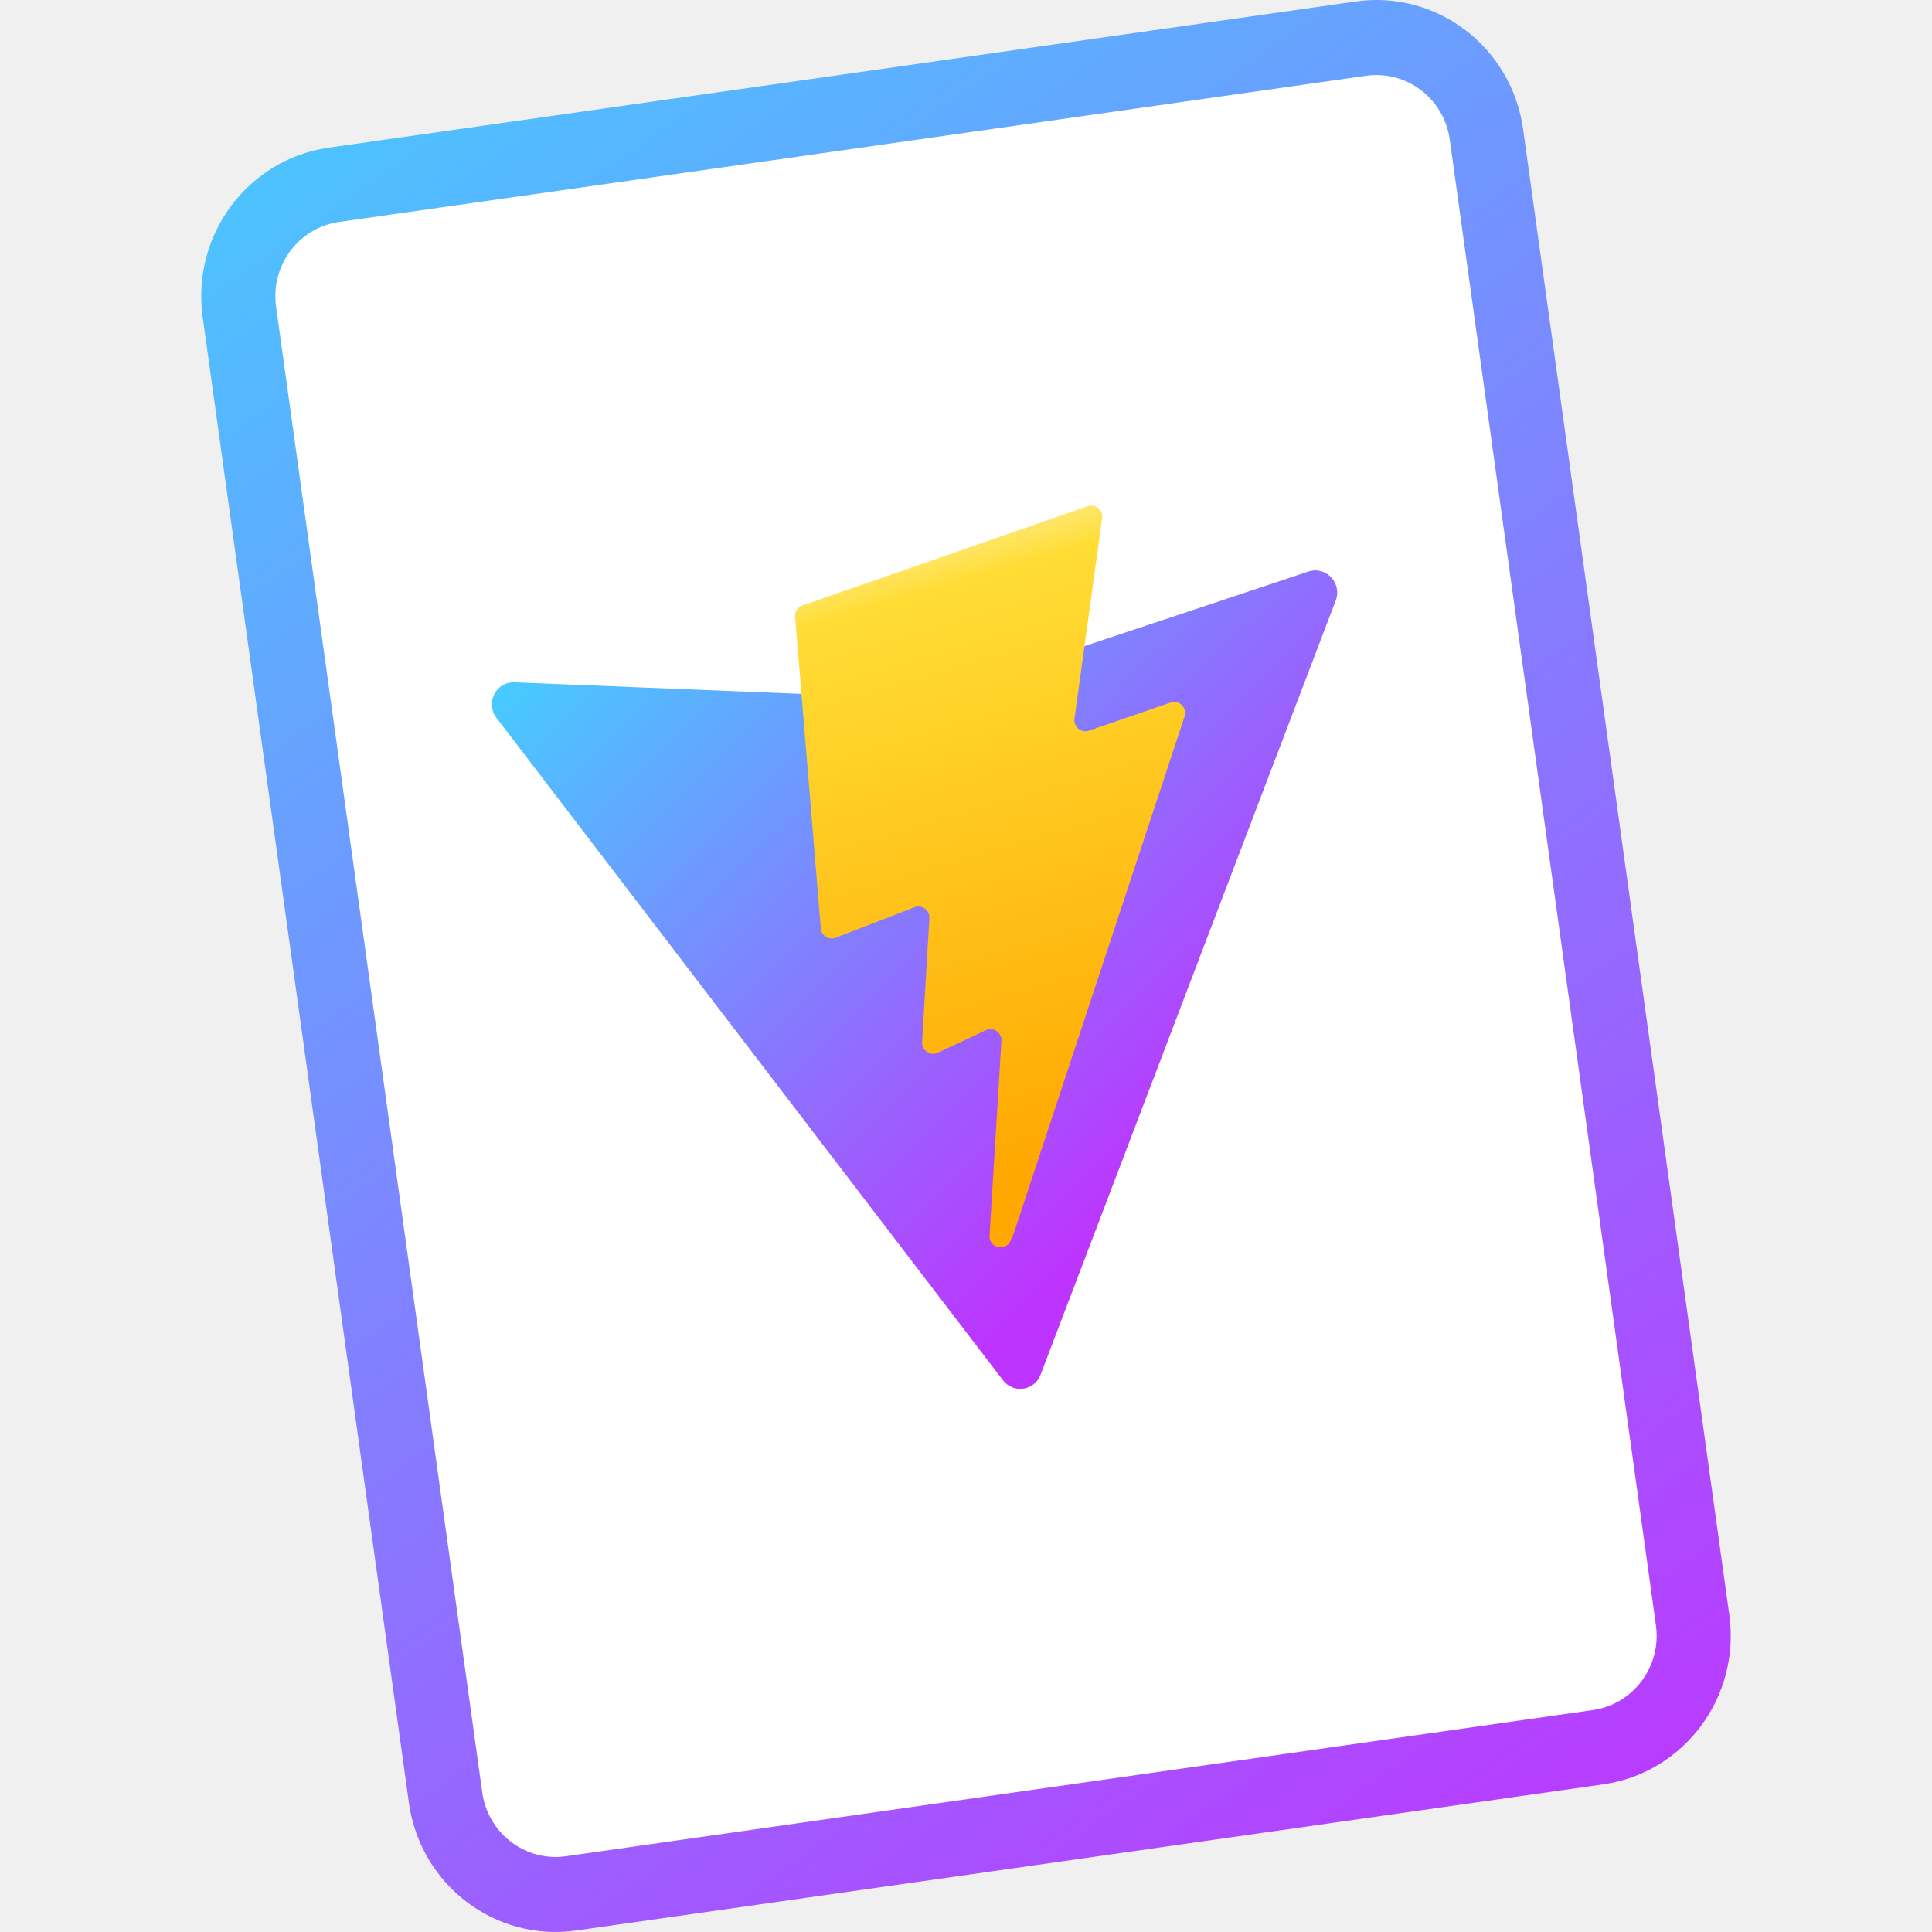
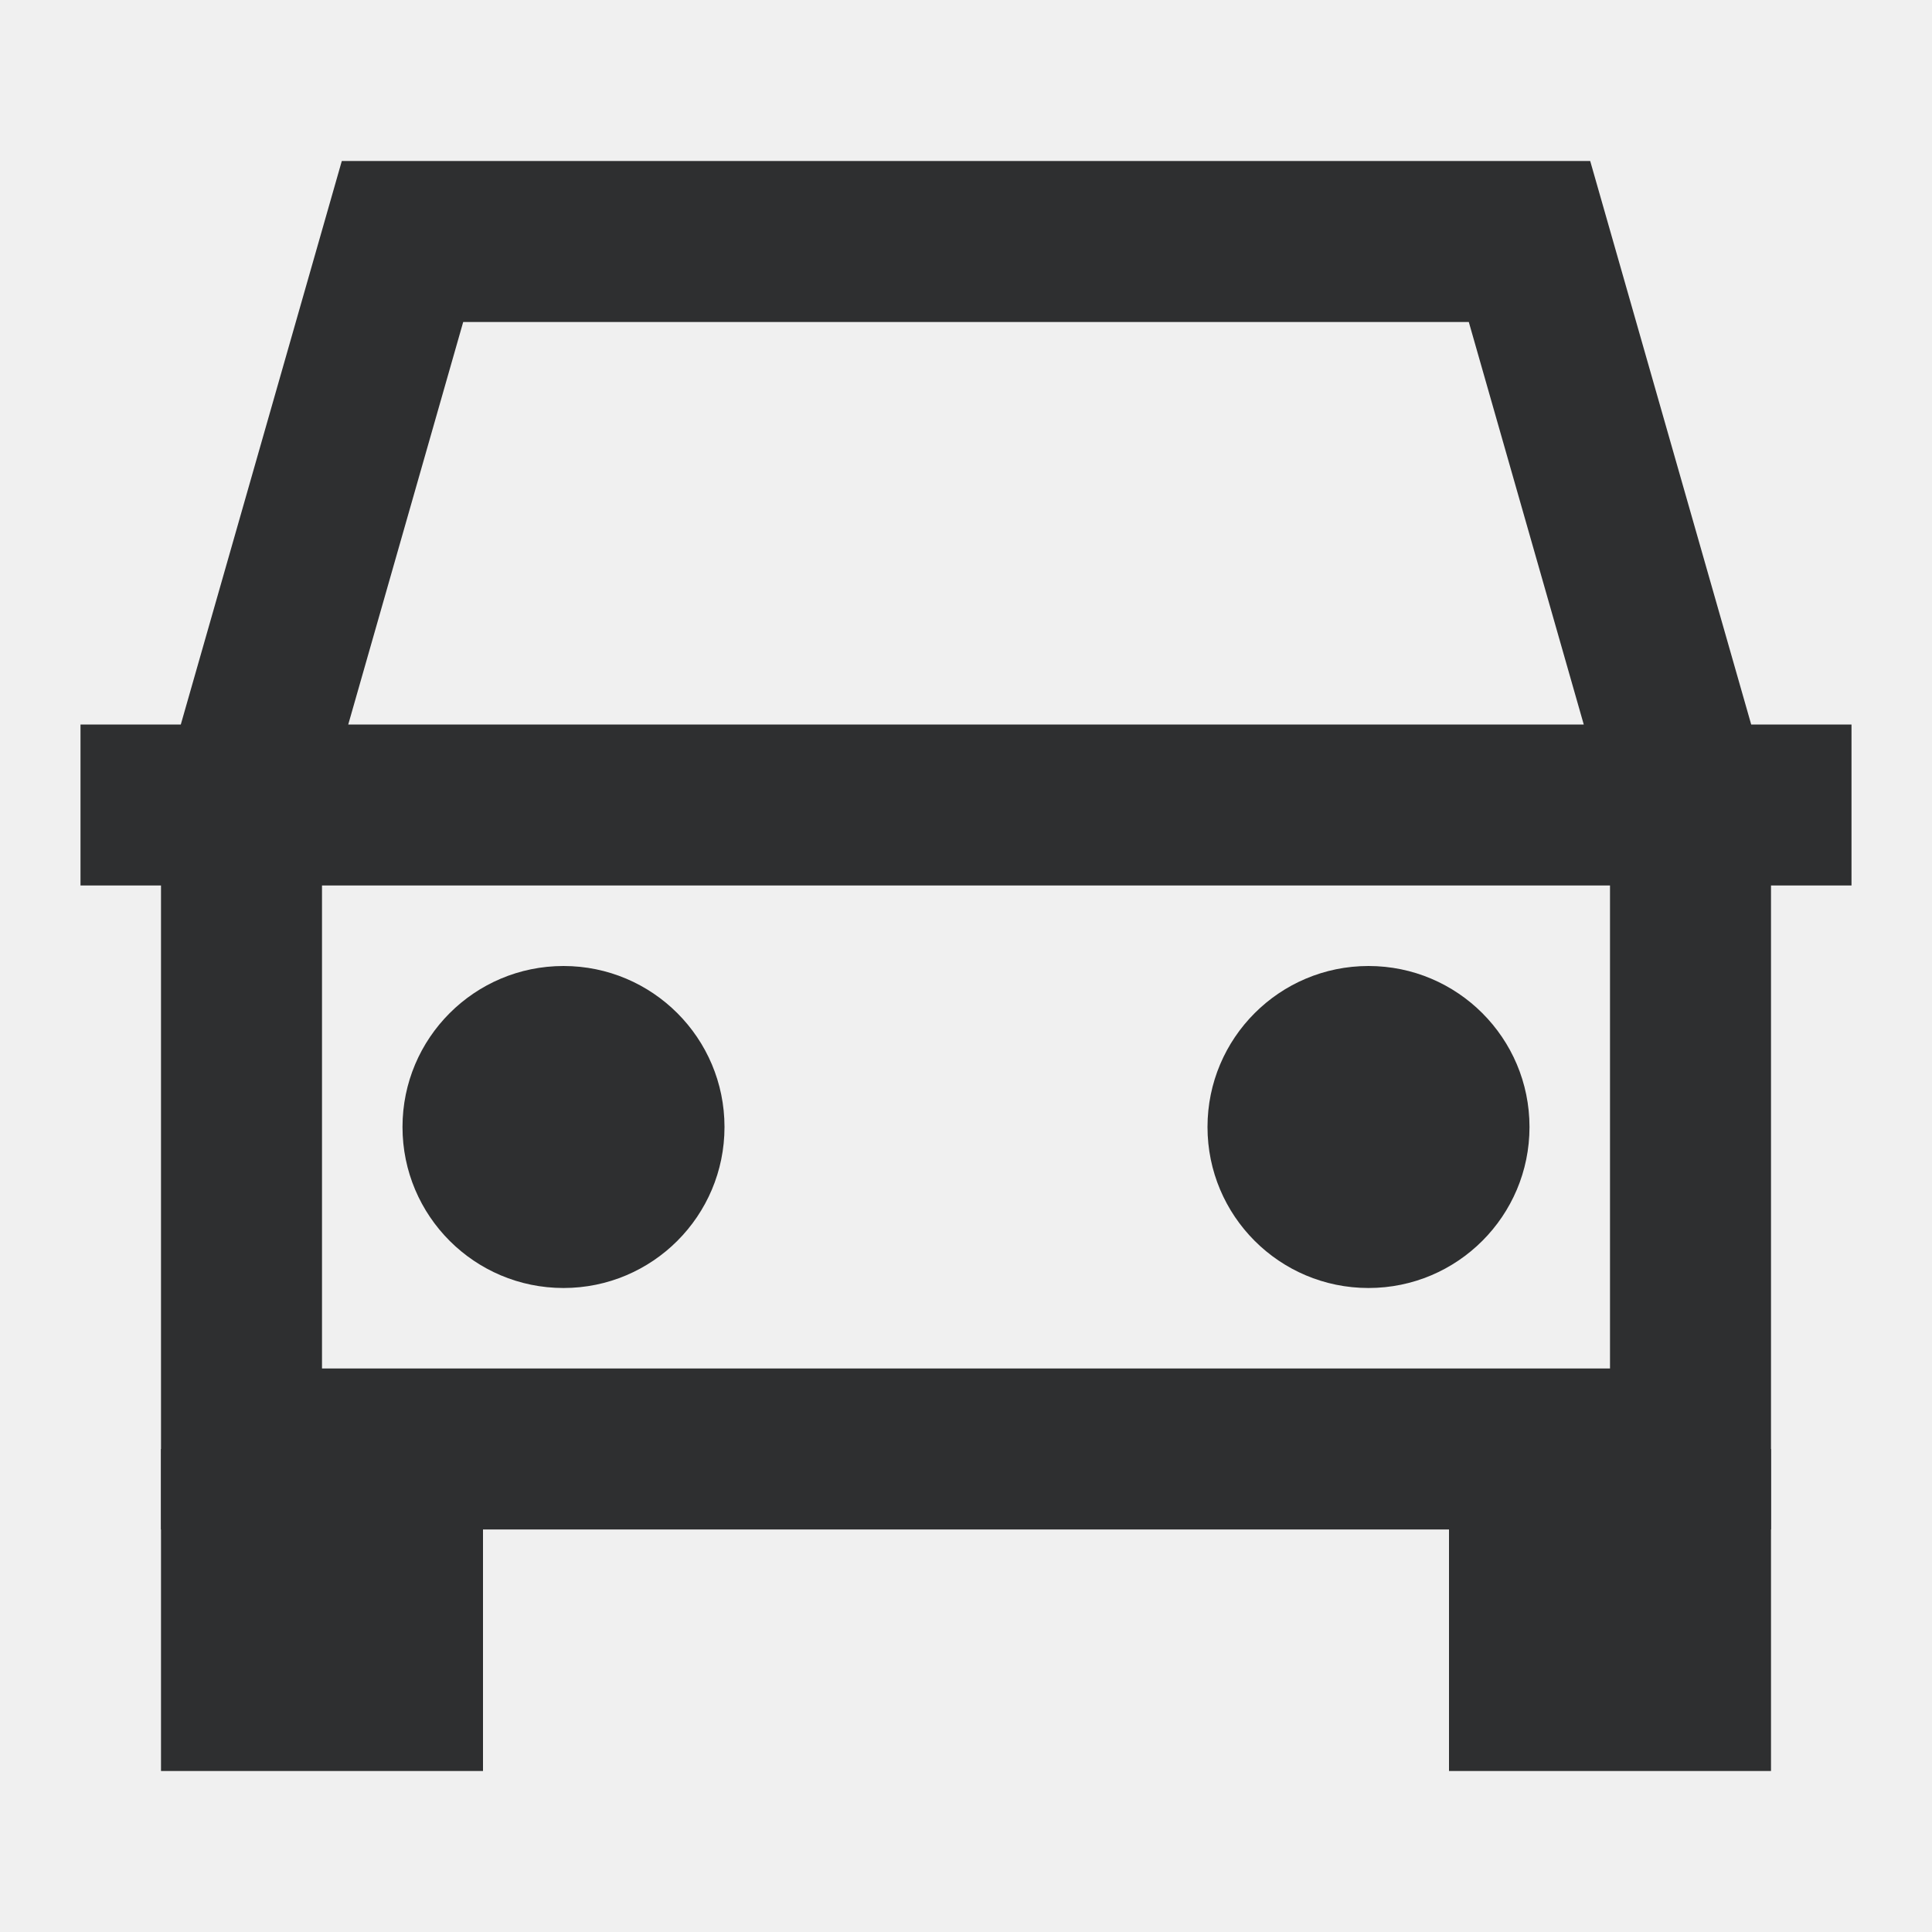
- <svg xmlns="http://www.w3.org/2000/svg" width="48" height="48" viewBox="0 0 48 48" fill="none">
-   <path d="M5.036 7.878C4.753 5.84 6.156 3.955 8.169 3.668L33.684 0.037C35.697 -0.25 37.558 1.171 37.841 3.209L42.964 40.122C43.247 42.16 41.844 44.045 39.831 44.332L14.316 47.963C12.303 48.25 10.442 46.829 10.159 44.791L5.036 7.878Z" fill="url(#paint0_linear_1287_1214)" />
-   <path d="M6.859 7.619C6.717 6.599 7.419 5.657 8.425 5.514L33.94 1.882C34.947 1.739 35.877 2.449 36.019 3.469L41.141 40.381C41.283 41.401 40.581 42.343 39.575 42.486L14.06 46.118C13.053 46.261 12.123 45.551 11.981 44.531L6.859 7.619Z" fill="white" />
-   <path d="M33.186 14.919L25.851 34.158C25.699 34.555 25.176 34.63 24.918 34.292L12.334 17.834C12.053 17.465 12.322 16.934 12.781 16.952L22.905 17.361C22.97 17.363 23.034 17.354 23.096 17.334L32.509 14.199C32.943 14.055 33.35 14.488 33.186 14.919Z" fill="url(#paint1_linear_1287_1214)" />
-   <path d="M27.025 12.576L19.935 15.043C19.819 15.083 19.744 15.199 19.755 15.323L20.392 23.063C20.407 23.245 20.59 23.363 20.759 23.298L22.723 22.539C22.906 22.468 23.102 22.614 23.09 22.813L22.91 25.89C22.898 26.097 23.109 26.244 23.295 26.157L24.495 25.595C24.681 25.508 24.892 25.655 24.88 25.862L24.585 30.698C24.567 31 24.976 31.107 25.101 30.832L25.185 30.649L29.43 17.801C29.501 17.586 29.297 17.381 29.085 17.454L27.052 18.155C26.861 18.221 26.668 18.059 26.695 17.856L27.382 12.874C27.41 12.671 27.216 12.509 27.025 12.576Z" fill="url(#paint2_linear_1287_1214)" />
-   <defs>
-     <linearGradient id="paint0_linear_1287_1214" x1="6.482" y1="1.976" x2="39.05" y2="48.206" gradientUnits="userSpaceOnUse">
-       <stop stop-color="#49C7FF" />
-       <stop offset="1" stop-color="#BD36FF" />
-     </linearGradient>
-     <linearGradient id="paint1_linear_1287_1214" x1="11.885" y1="16.427" x2="26.725" y2="31.418" gradientUnits="userSpaceOnUse">
-       <stop stop-color="#41D1FF" />
-       <stop offset="1" stop-color="#BD34FE" />
-     </linearGradient>
-     <linearGradient id="paint2_linear_1287_1214" x1="21.814" y1="13.705" x2="26.246" y2="28.807" gradientUnits="userSpaceOnUse">
-       <stop stop-color="#FFEA83" />
-       <stop offset="0.083" stop-color="#FFDD35" />
-       <stop offset="1" stop-color="#FFA800" />
-     </linearGradient>
-   </defs>
+ <svg xmlns="http://www.w3.org/2000/svg" class="icon" viewBox="0 0 1024 1024" version="1.1" p-id="1664" width="48" height="48">
+   <path d="M85.333 768h170.667v170.667H85.333v-170.667z m682.667 0h170.667v170.667h-170.667v-170.667z" fill="#2E2F30" p-id="1665" />
+   <path d="M938.667 469.333v341.333H85.333v-341.333H42.667V384h53.163l85.333-298.667h661.675l85.333 298.667H981.333v85.333h-42.667zM170.667 469.333v256h682.667v-256H170.667z m668.757-85.333l-60.928-213.333H245.504L184.576 384h654.848zM298.667 682.667a85.333 85.333 0 1 1 0-170.667 85.333 85.333 0 0 1 0 170.667z m426.667 0a85.333 85.333 0 1 1 0-170.667 85.333 85.333 0 0 1 0 170.667z" fill="#2E2F30" p-id="1666" />
</svg>
